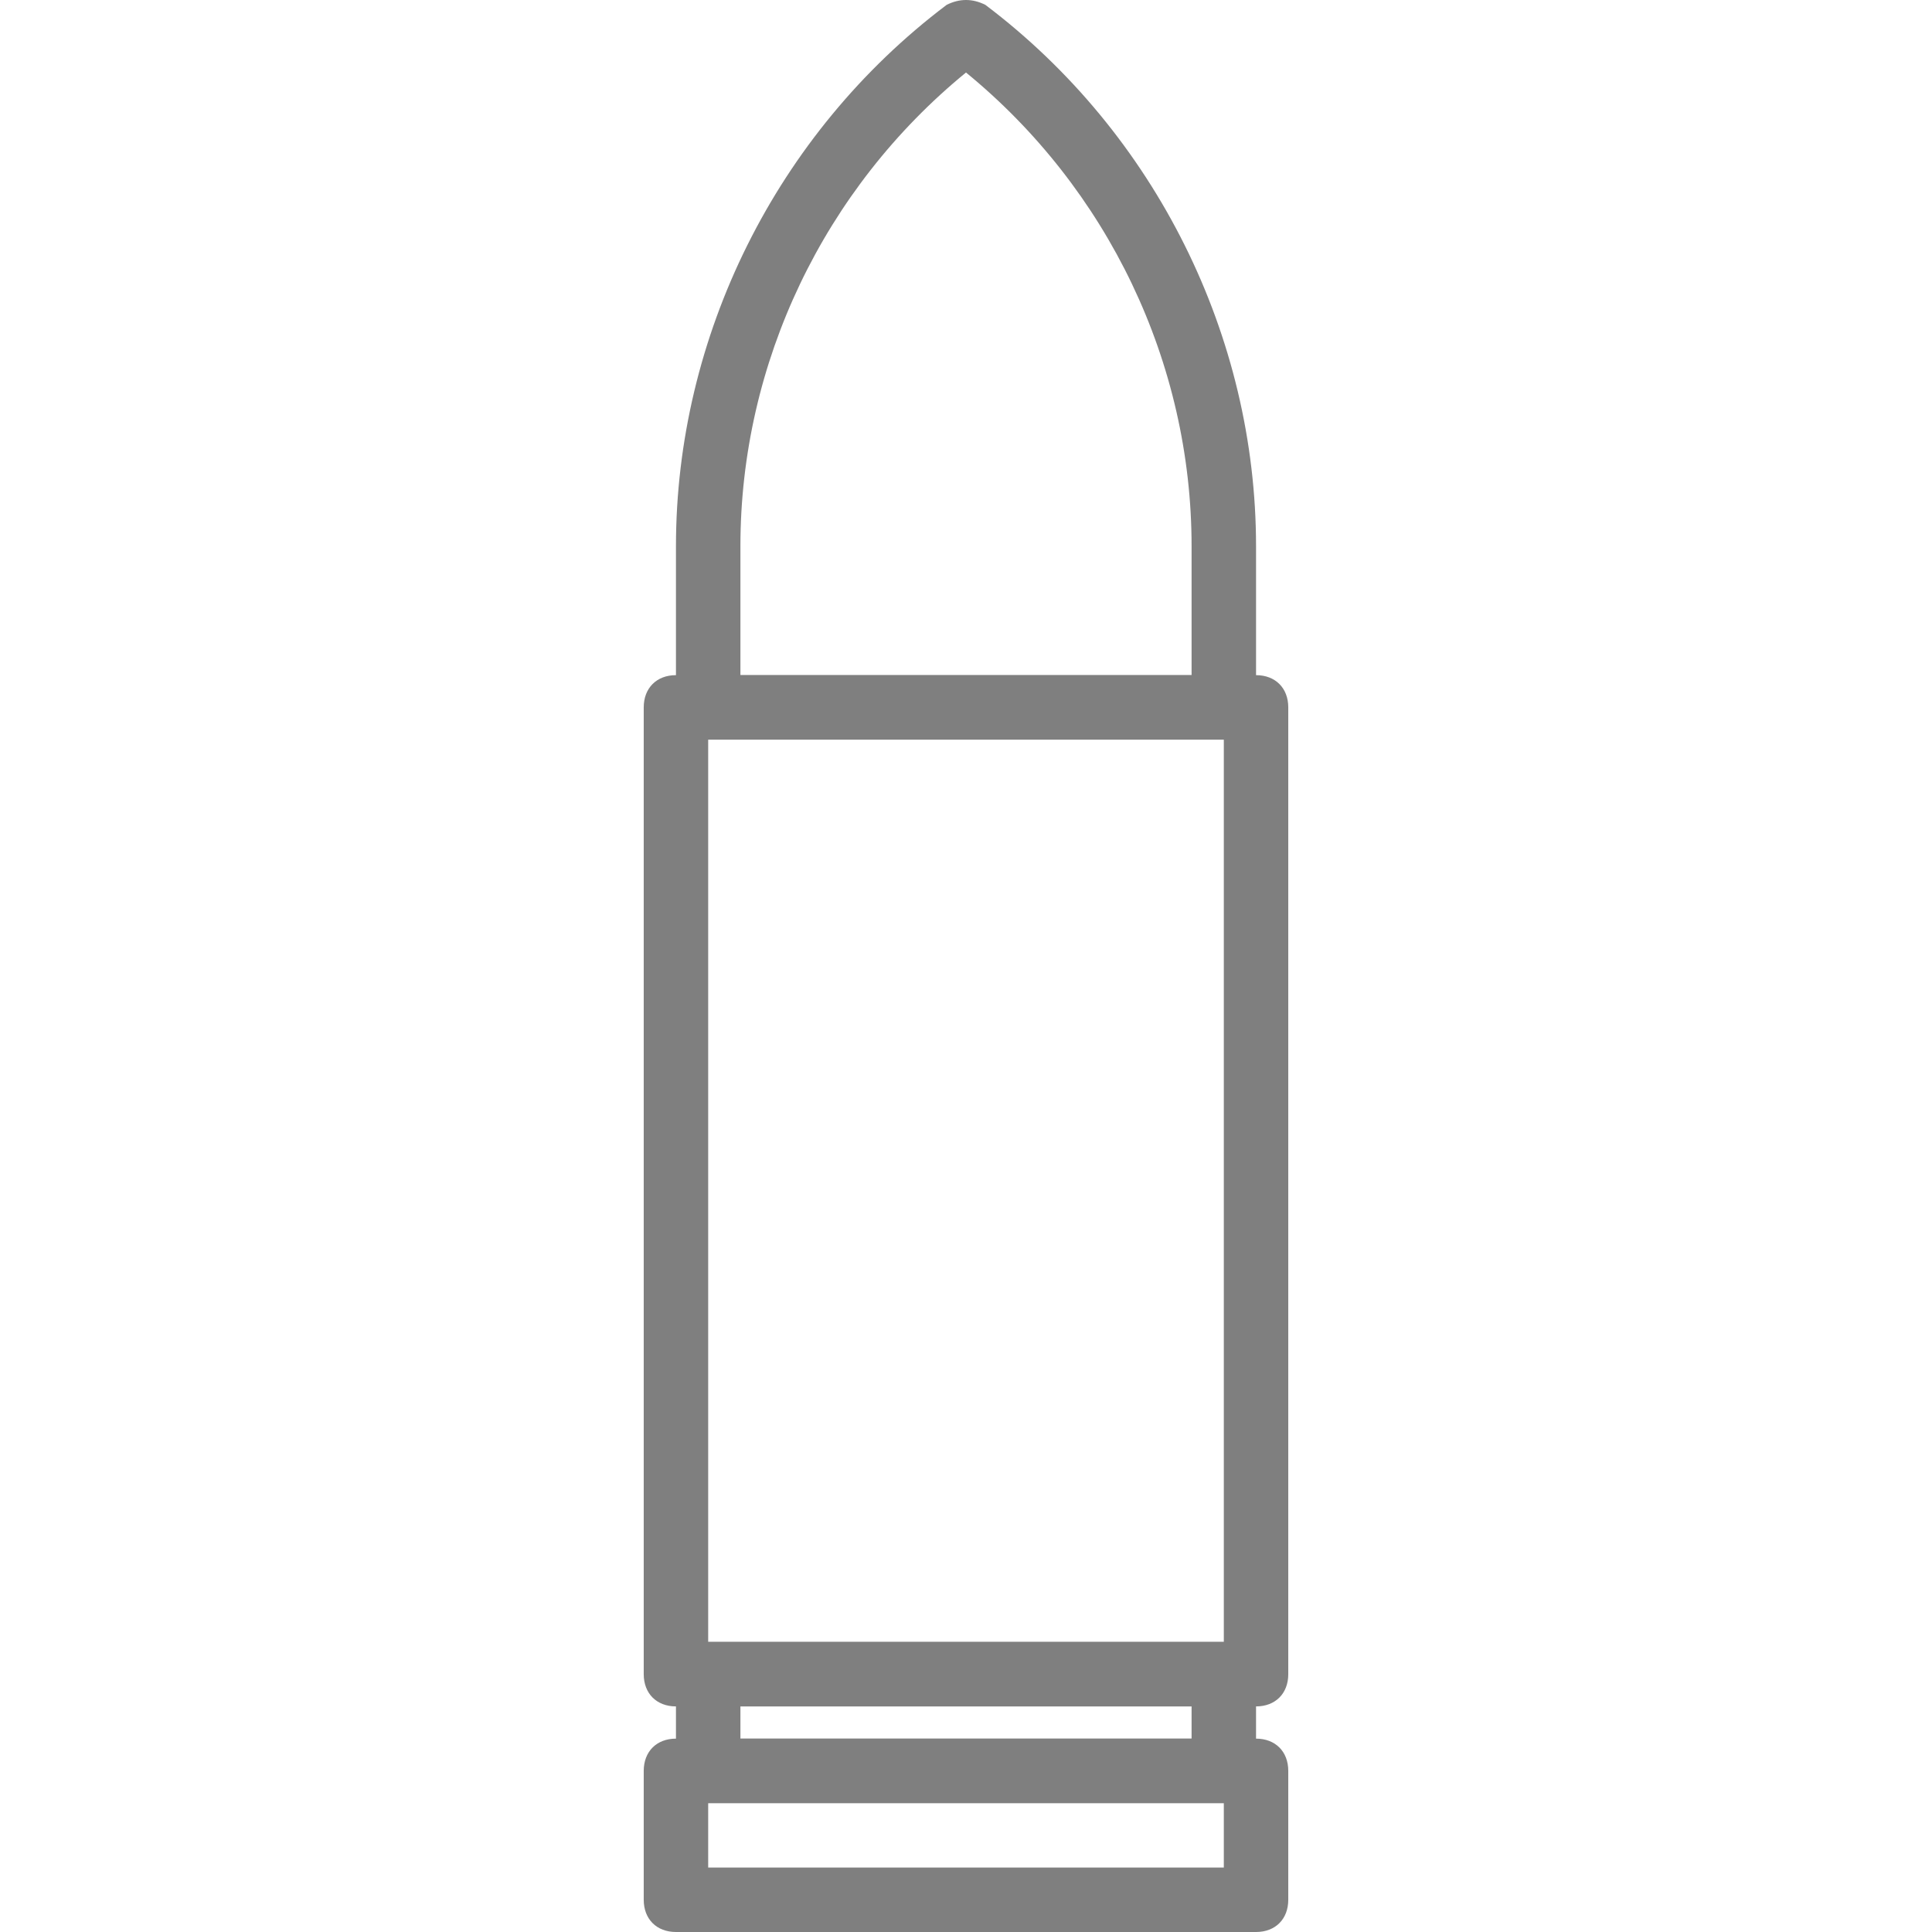
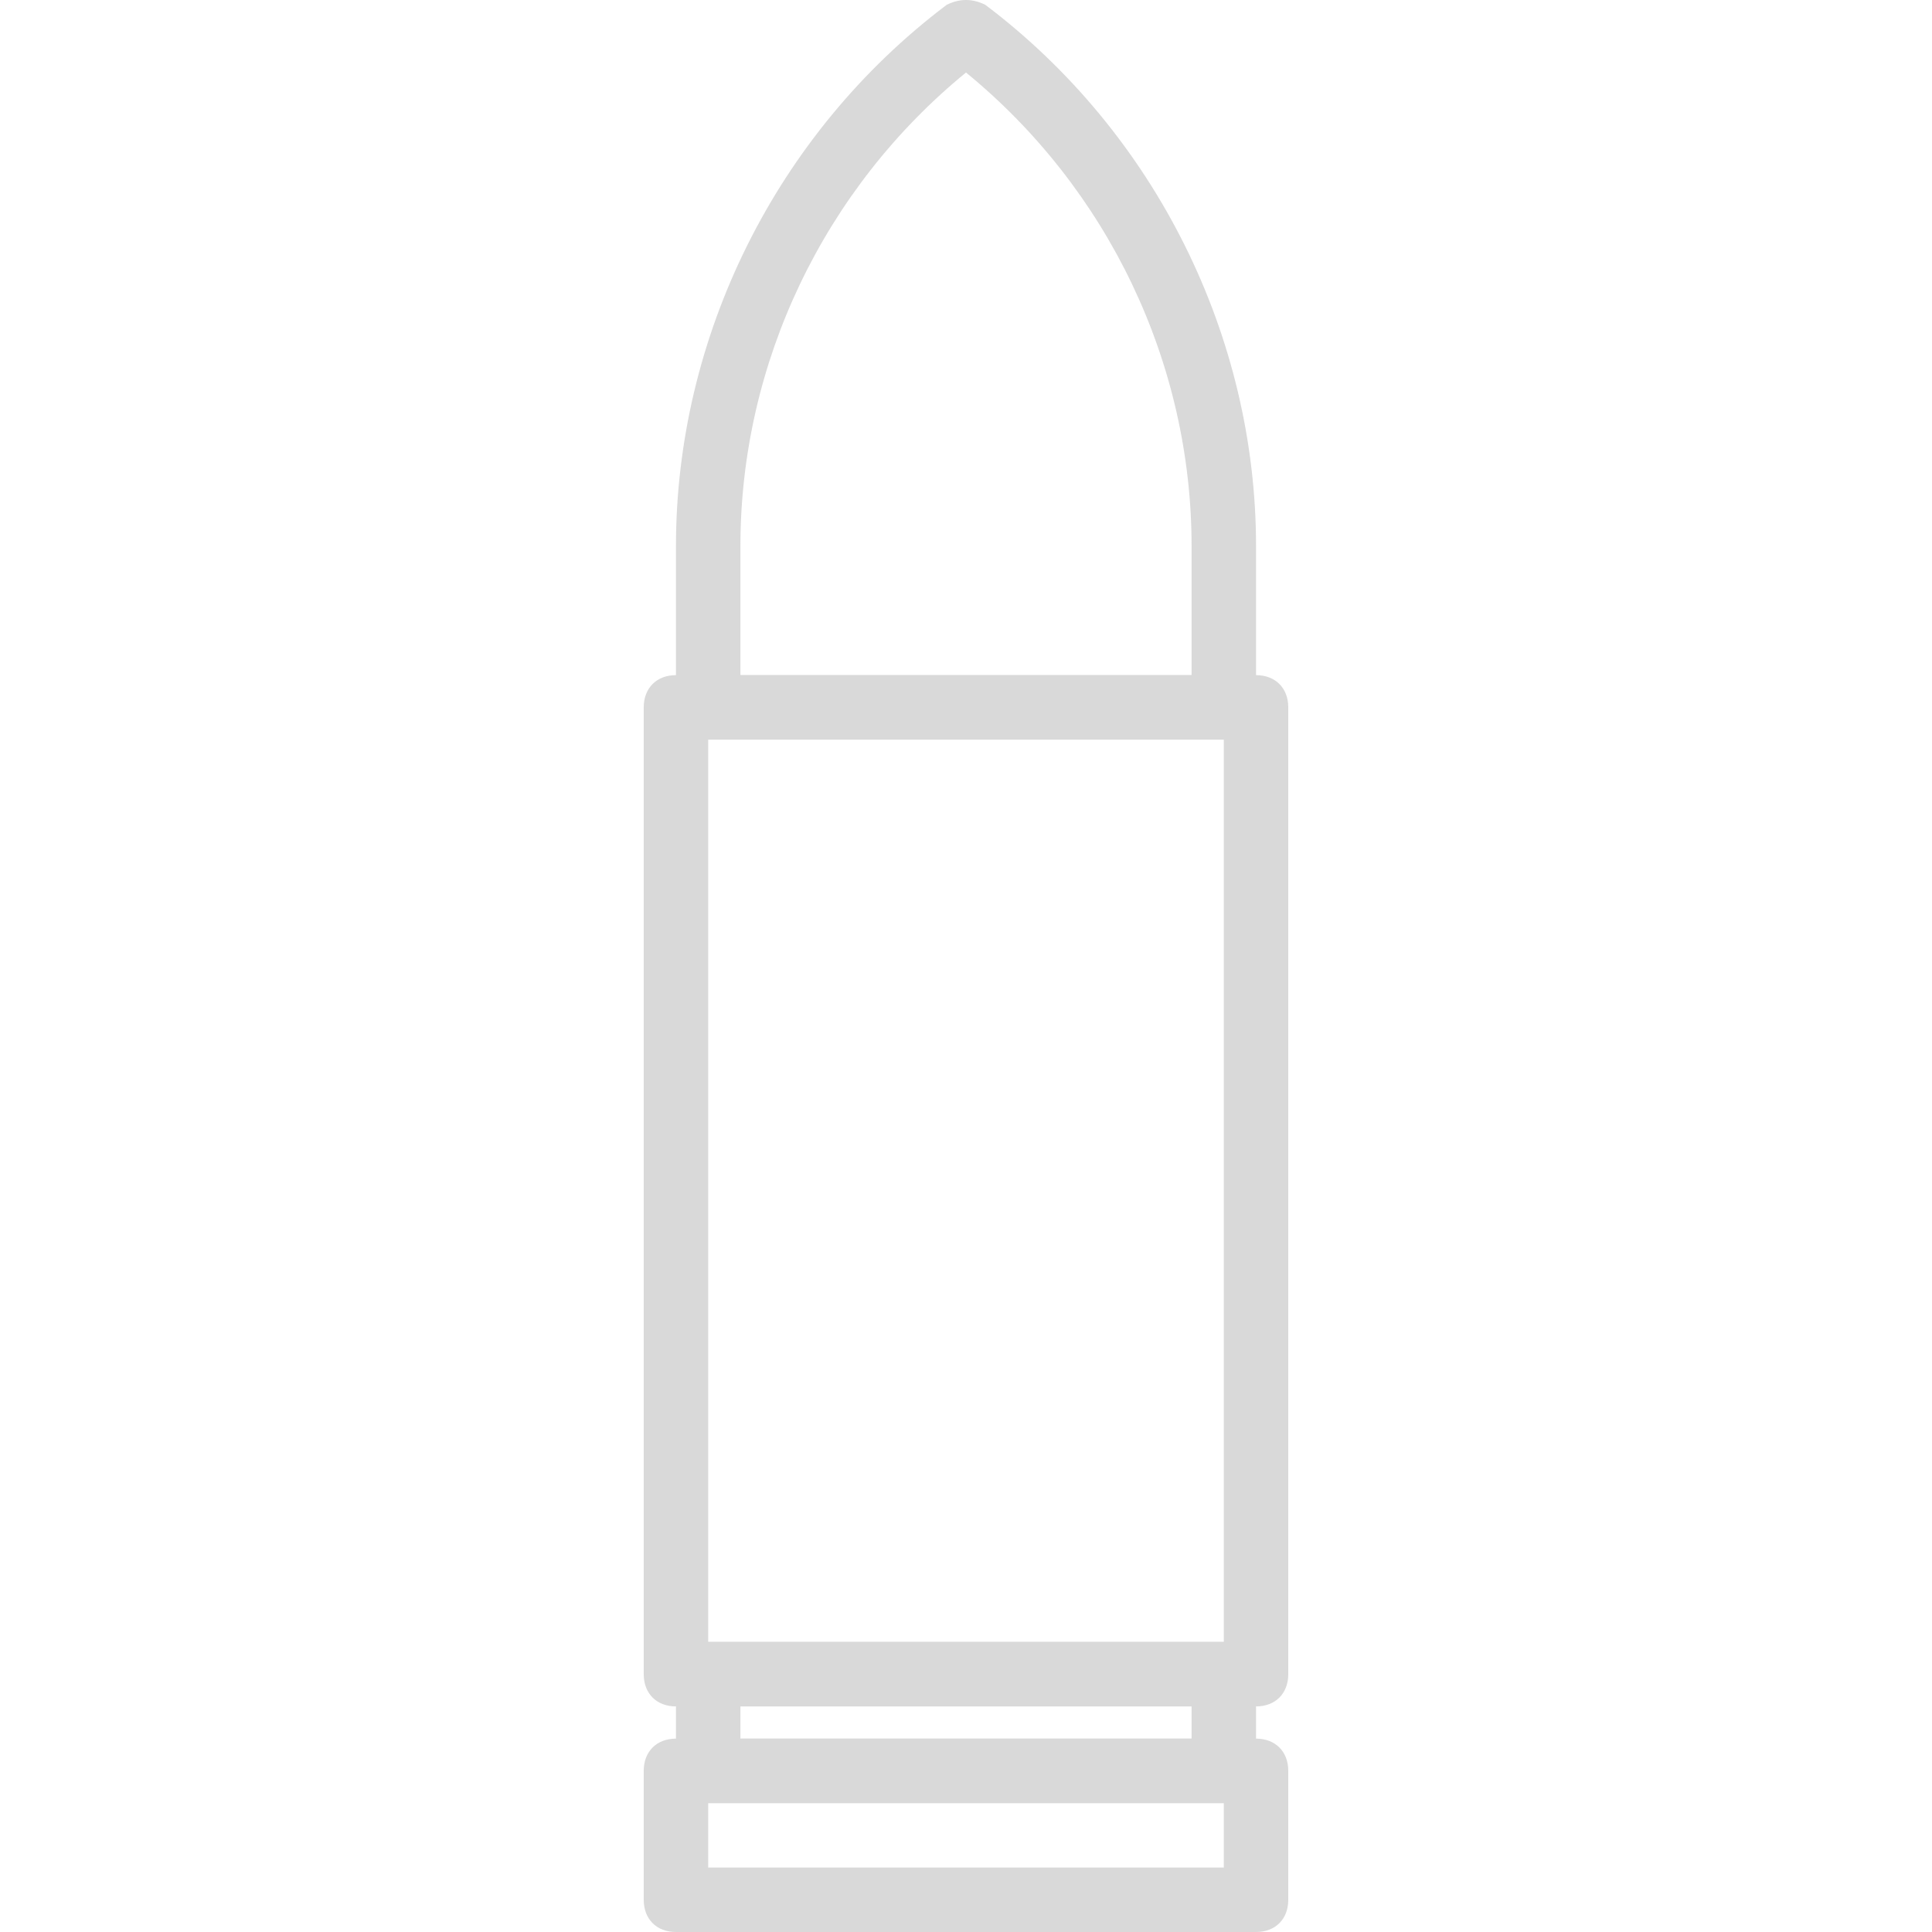
<svg xmlns="http://www.w3.org/2000/svg" height="800" width="800" version="1.1" id="Layer_1" viewBox="0 0 503.187 503.187" xml:space="preserve">
  <defs id="defs12" />
-   <g transform="translate(1,1)" id="g12" style="display:inline;opacity:0.5">
-     <path d="M 326.134,443.433 H 175.052 c -5.036,0 -8.393,-3.357 -8.393,-8.393 V 183.236 c 0,-5.036 3.357,-8.393 8.393,-8.393 h 151.082 c 5.036,0 8.393,3.357 8.393,8.393 v 251.803 c 0.001,5.036 -3.357,8.394 -8.393,8.394 z M 183.446,426.646 H 317.741 V 191.63 H 183.446 Z" id="path9" />
-     <path d="M 317.741,468.613 H 183.446 c -5.036,0 -8.393,-3.357 -8.393,-8.393 v -25.18 c 0,-5.036 3.357,-8.393 8.393,-8.393 h 134.295 c 5.036,0 8.393,3.357 8.393,8.393 v 25.18 c 0,5.036 -3.357,8.393 -8.393,8.393 z M 191.839,451.826 h 117.508 v -8.393 H 191.839 Z" id="path10" />
-     <path d="M 326.134,502.187 H 175.052 c -5.036,0 -8.393,-3.357 -8.393,-8.393 V 460.22 c 0,-5.036 3.357,-8.393 8.393,-8.393 h 151.082 c 5.036,0 8.393,3.357 8.393,8.393 v 33.574 c 0.001,5.035 -3.357,8.393 -8.393,8.393 z M 183.446,485.4 H 317.741 V 468.613 H 183.446 Z" id="path11" />
-     <path d="M 317.741,191.63 H 183.446 c -5.036,0 -8.393,-3.357 -8.393,-8.393 V 141.27 c 0,-54.557 26.02,-107.436 70.505,-141.01 3.357,-1.679 6.715,-1.679 10.072,0 44.485,33.574 70.505,86.452 70.505,141.01 v 41.967 c -10e-4,5.035 -3.358,8.393 -8.394,8.393 z M 191.839,174.843 h 117.508 v -33.574 c 0,-47.843 -21.823,-93.167 -58.754,-123.384 -36.931,30.216 -58.754,75.541 -58.754,123.384 z" id="path12" />
+   <g transform="translate(1,1)" id="g12" style="display:inline;opacity:0.75;fill:#cccccc">
+     <path d="M 326.134,443.433 H 175.052 c -5.036,0 -8.393,-3.357 -8.393,-8.393 V 183.236 c 0,-5.036 3.357,-8.393 8.393,-8.393 h 151.082 c 5.036,0 8.393,3.357 8.393,8.393 v 251.803 c 0.001,5.036 -3.357,8.394 -8.393,8.394 z M 183.446,426.646 H 317.741 V 191.63 H 183.446 Z" id="path9" style="fill:#cccccc" />
+     <path d="M 317.741,468.613 H 183.446 c -5.036,0 -8.393,-3.357 -8.393,-8.393 v -25.18 c 0,-5.036 3.357,-8.393 8.393,-8.393 h 134.295 c 5.036,0 8.393,3.357 8.393,8.393 v 25.18 c 0,5.036 -3.357,8.393 -8.393,8.393 z M 191.839,451.826 h 117.508 v -8.393 H 191.839 Z" id="path10" style="fill:#cccccc" />
+     <path d="M 326.134,502.187 H 175.052 c -5.036,0 -8.393,-3.357 -8.393,-8.393 V 460.22 c 0,-5.036 3.357,-8.393 8.393,-8.393 h 151.082 c 5.036,0 8.393,3.357 8.393,8.393 v 33.574 c 0.001,5.035 -3.357,8.393 -8.393,8.393 z M 183.446,485.4 H 317.741 V 468.613 H 183.446 Z" id="path11" style="fill:#cccccc" />
+     <path d="M 317.741,191.63 H 183.446 c -5.036,0 -8.393,-3.357 -8.393,-8.393 V 141.27 c 0,-54.557 26.02,-107.436 70.505,-141.01 3.357,-1.679 6.715,-1.679 10.072,0 44.485,33.574 70.505,86.452 70.505,141.01 v 41.967 c -10e-4,5.035 -3.358,8.393 -8.394,8.393 z M 191.839,174.843 h 117.508 v -33.574 c 0,-47.843 -21.823,-93.167 -58.754,-123.384 -36.931,30.216 -58.754,75.541 -58.754,123.384 z" id="path12" style="fill:#cccccc" />
  </g>
</svg>
